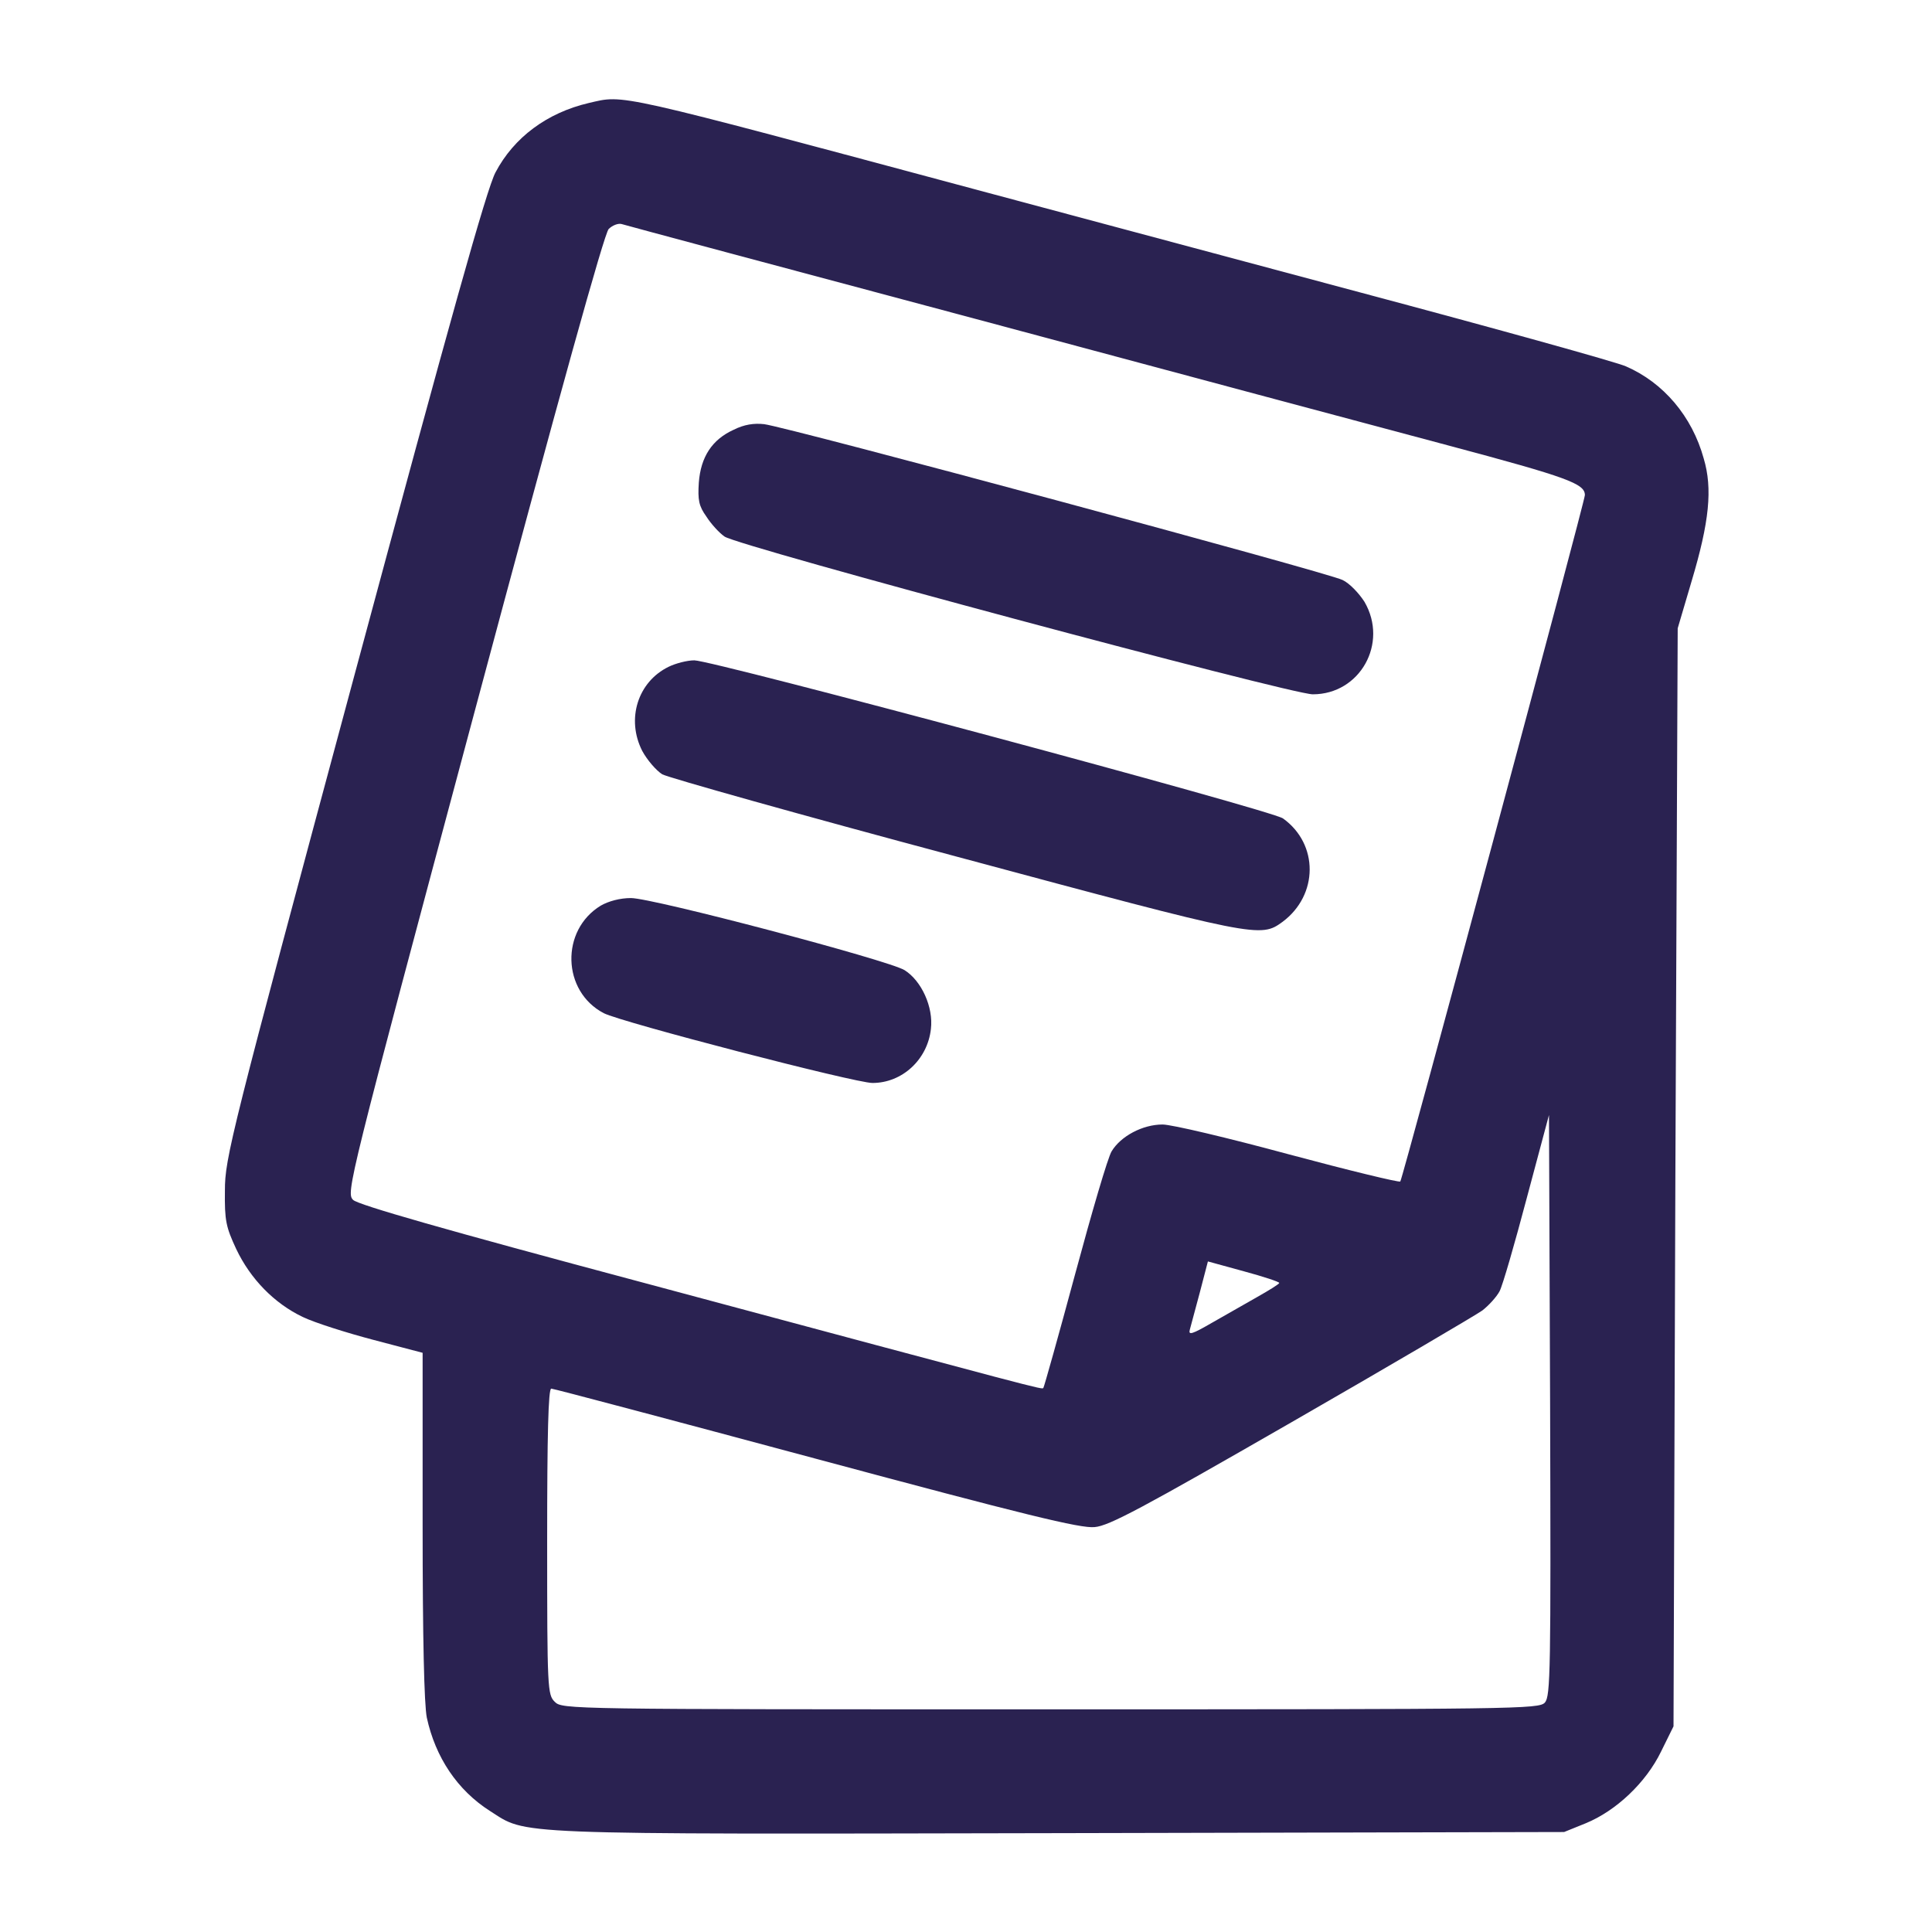
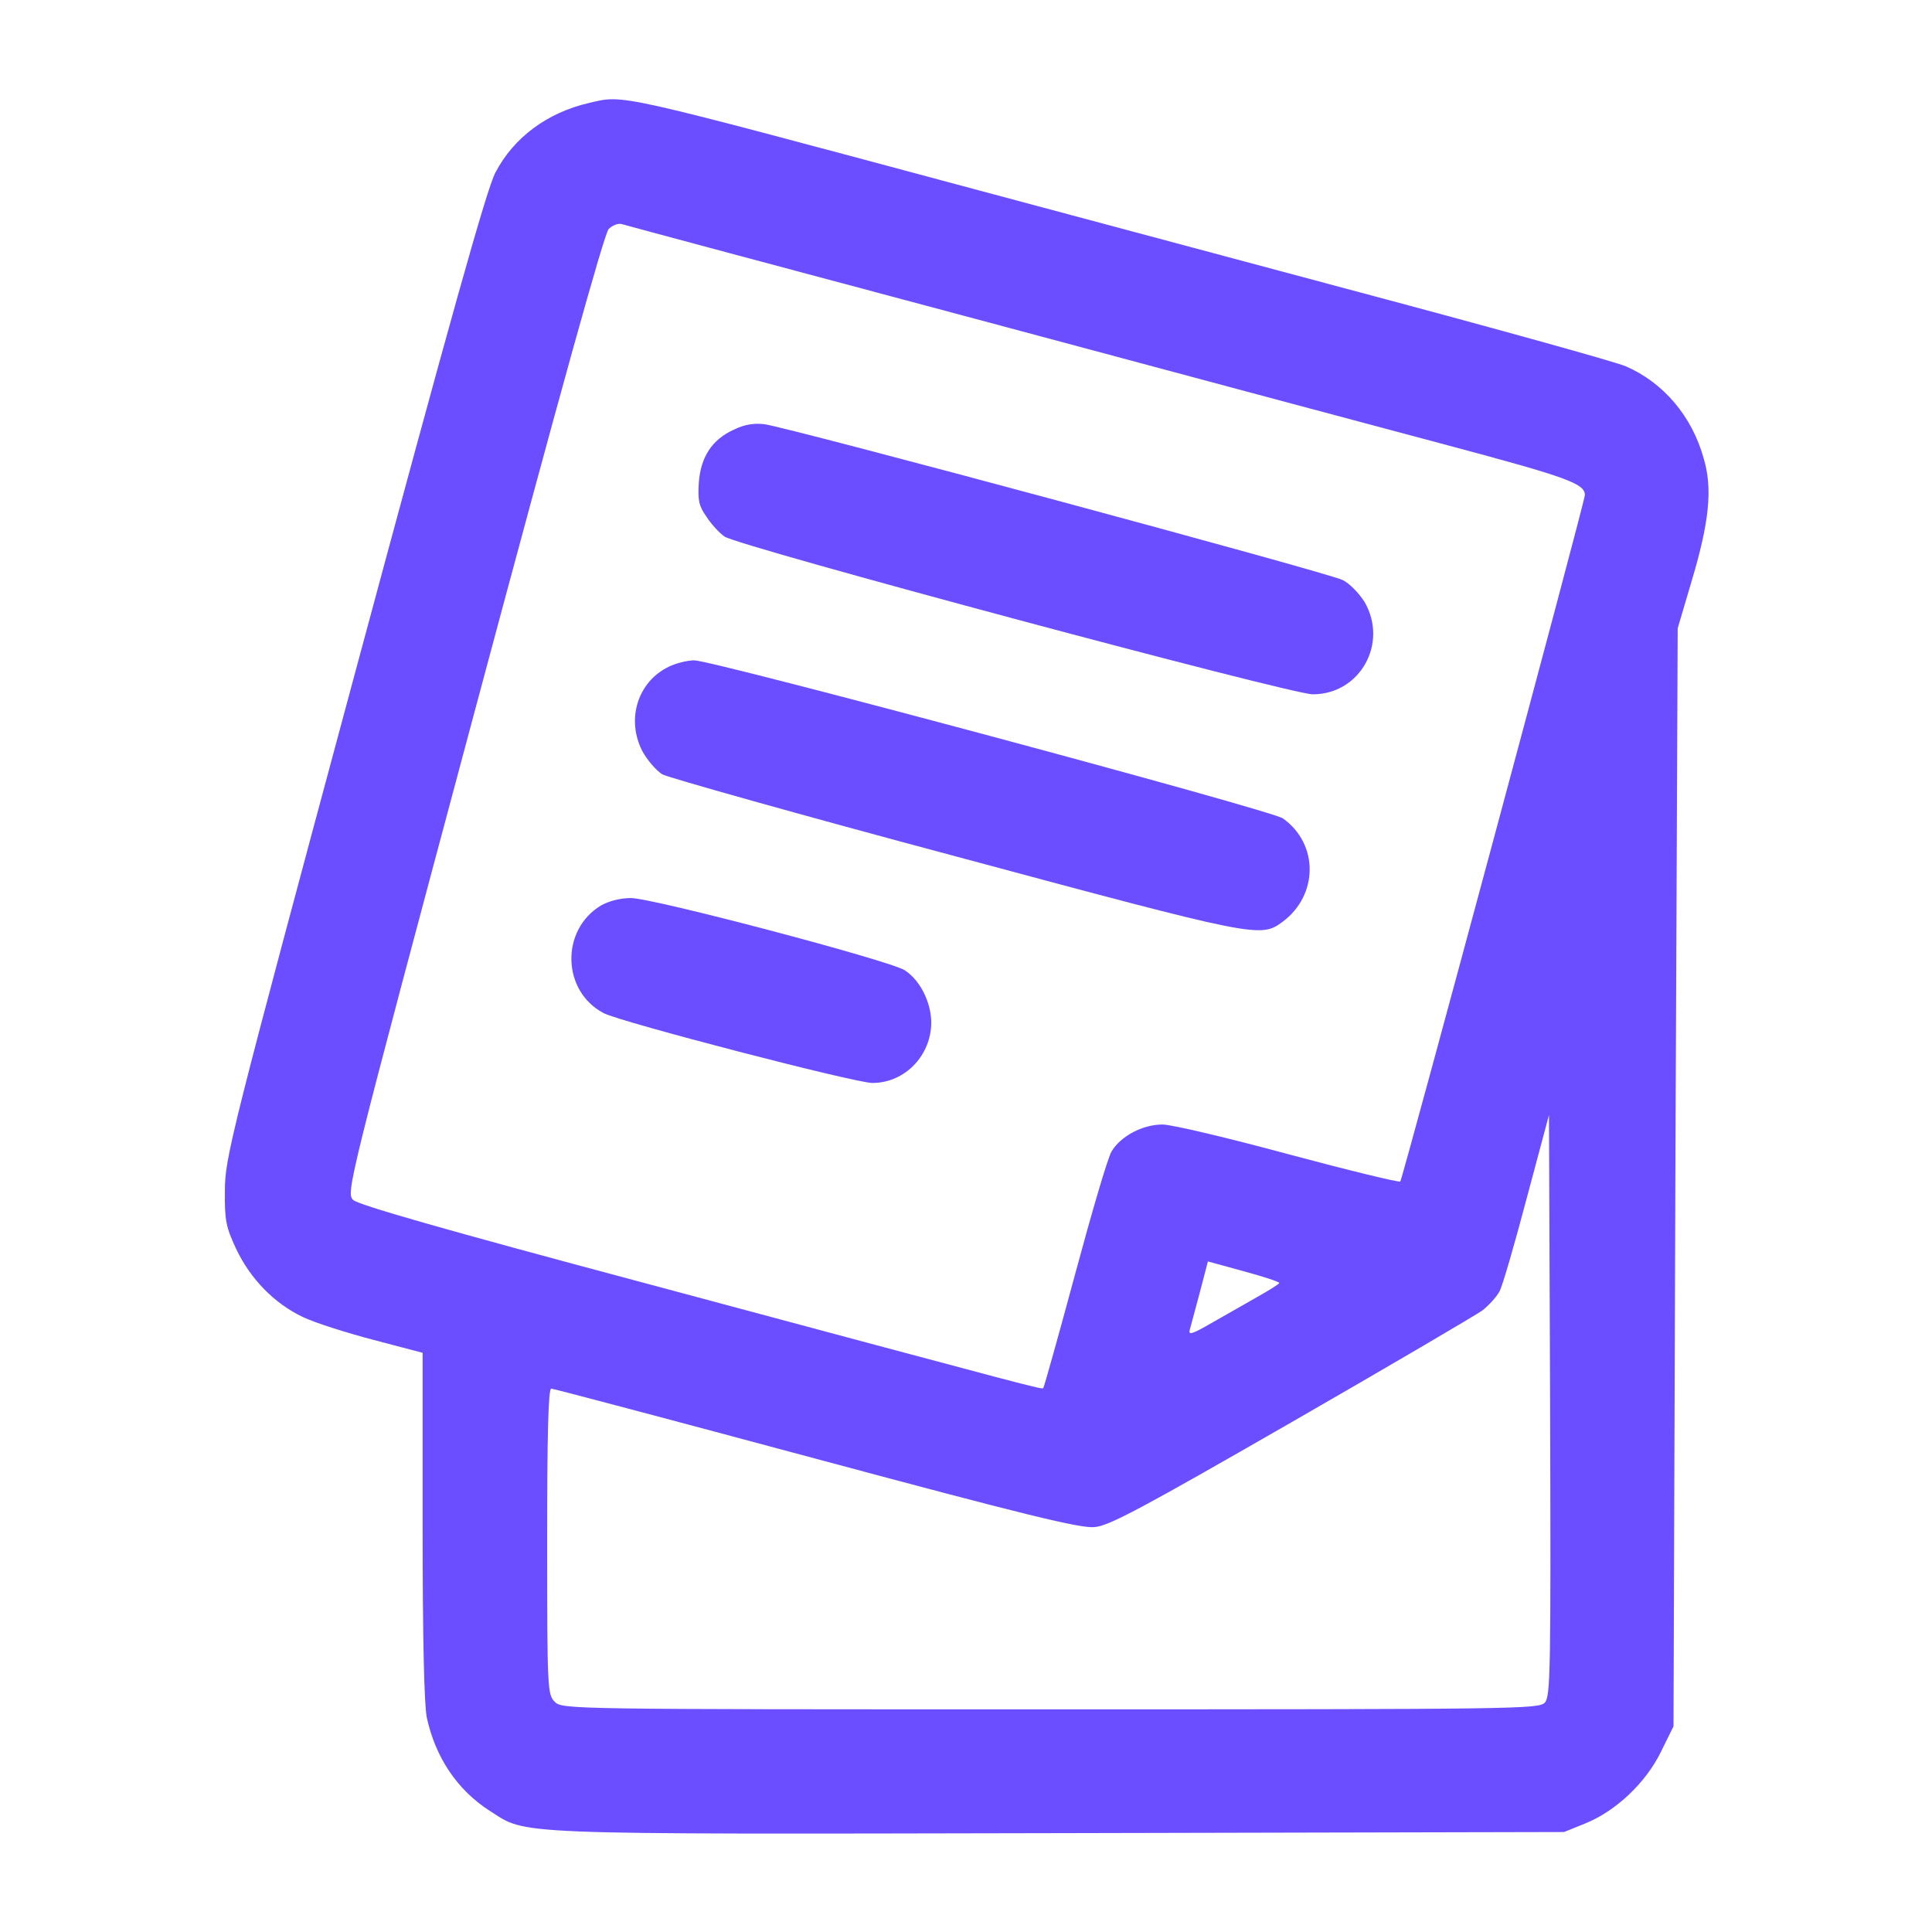
<svg xmlns="http://www.w3.org/2000/svg" width="24" height="24" viewBox="0 0 24 24" fill="none">
-   <path d="M7.312 1.28C6.797 1.401 6.384 1.706 6.155 2.142C6.047 2.344 5.602 3.933 4.402 8.391C2.859 14.123 2.794 14.386 2.794 14.789C2.789 15.164 2.808 15.244 2.934 15.515C3.112 15.89 3.408 16.191 3.759 16.359C3.905 16.43 4.303 16.556 4.641 16.645L5.25 16.805V18.947C5.25 20.353 5.269 21.173 5.302 21.337C5.409 21.83 5.681 22.237 6.084 22.495C6.558 22.795 6.234 22.786 13.153 22.772L19.43 22.758L19.697 22.65C20.076 22.495 20.447 22.144 20.634 21.759L20.789 21.445L20.812 14.625L20.841 7.805L21.014 7.219C21.234 6.483 21.276 6.07 21.164 5.695C21.019 5.17 20.663 4.753 20.198 4.551C20.086 4.5 18.6 4.087 16.898 3.633C15.197 3.178 13.111 2.62 12.258 2.391C7.57 1.134 7.767 1.176 7.312 1.28ZM12.117 3.961C14.489 4.598 17.137 5.306 18 5.536C19.477 5.93 19.688 6.009 19.688 6.15C19.688 6.23 17.423 14.648 17.395 14.677C17.381 14.691 16.758 14.54 16.008 14.339C15.262 14.137 14.555 13.969 14.442 13.969C14.194 13.969 13.922 14.114 13.809 14.302C13.762 14.377 13.561 15.066 13.355 15.83C13.148 16.598 12.97 17.231 12.961 17.241C12.942 17.264 13.022 17.283 7.969 15.928C5.531 15.277 4.448 14.967 4.387 14.906C4.298 14.817 4.317 14.737 5.887 8.873C6.961 4.861 7.505 2.906 7.561 2.845C7.608 2.798 7.683 2.77 7.725 2.784C7.767 2.798 9.745 3.328 12.117 3.961ZM19.191 21.15C19.116 21.23 18.872 21.234 13.045 21.234C7.045 21.234 6.984 21.234 6.891 21.14C6.802 21.052 6.797 20.986 6.797 19.148C6.797 17.822 6.811 17.25 6.848 17.25C6.877 17.25 8.358 17.644 10.139 18.122C12.722 18.816 13.425 18.989 13.598 18.97C13.777 18.956 14.194 18.731 16.036 17.672C17.259 16.969 18.328 16.34 18.413 16.28C18.492 16.219 18.591 16.111 18.628 16.041C18.666 15.97 18.816 15.45 18.966 14.883L19.242 13.851L19.256 17.456C19.266 20.761 19.261 21.07 19.191 21.15ZM15.891 15.937C15.891 15.951 15.769 16.026 15.619 16.111C15.473 16.195 15.216 16.34 15.052 16.434C14.808 16.575 14.761 16.589 14.78 16.519C14.794 16.467 14.85 16.261 14.906 16.05L15.005 15.67L15.45 15.792C15.694 15.858 15.891 15.923 15.891 15.937Z" fill="#2A2251" />
-   <path d="M9.113 5.339C8.845 5.461 8.705 5.676 8.681 5.995C8.667 6.211 8.681 6.286 8.775 6.417C8.831 6.506 8.934 6.619 9 6.665C9.159 6.783 16.031 8.625 16.308 8.625C16.894 8.625 17.25 7.992 16.95 7.476C16.884 7.373 16.767 7.247 16.678 7.205C16.505 7.115 9.788 5.306 9.492 5.269C9.366 5.255 9.244 5.273 9.113 5.339Z" fill="#2A2251" />
-   <path d="M8.306 8.283C7.922 8.47 7.777 8.934 7.978 9.328C8.039 9.441 8.152 9.572 8.227 9.619C8.306 9.661 9.952 10.125 11.883 10.641C15.628 11.648 15.656 11.653 15.933 11.451C16.378 11.119 16.383 10.486 15.938 10.167C15.797 10.064 8.855 8.203 8.625 8.203C8.536 8.203 8.391 8.241 8.306 8.283Z" fill="#2A2251" />
-   <path d="M7.463 11.25C6.961 11.555 6.98 12.314 7.5 12.586C7.716 12.698 10.622 13.453 10.838 13.453C11.208 13.453 11.522 13.162 11.564 12.783C11.597 12.511 11.447 12.183 11.236 12.051C11.025 11.925 8.109 11.156 7.838 11.156C7.702 11.156 7.561 11.194 7.463 11.25Z" fill="#2A2251" />
+   <path d="M7.312 1.28C6.797 1.401 6.384 1.706 6.155 2.142C6.047 2.344 5.602 3.933 4.402 8.391C2.859 14.123 2.794 14.386 2.794 14.789C2.789 15.164 2.808 15.244 2.934 15.515C3.112 15.89 3.408 16.191 3.759 16.359C3.905 16.43 4.303 16.556 4.641 16.645L5.25 16.805V18.947C5.25 20.353 5.269 21.173 5.302 21.337C5.409 21.83 5.681 22.237 6.084 22.495C6.558 22.795 6.234 22.786 13.153 22.772L19.43 22.758L19.697 22.65C20.076 22.495 20.447 22.144 20.634 21.759L20.789 21.445L20.812 14.625L20.841 7.805L21.014 7.219C21.234 6.483 21.276 6.07 21.164 5.695C21.019 5.17 20.663 4.753 20.198 4.551C20.086 4.5 18.6 4.087 16.898 3.633C15.197 3.178 13.111 2.62 12.258 2.391C7.57 1.134 7.767 1.176 7.312 1.28ZM12.117 3.961C14.489 4.598 17.137 5.306 18 5.536C19.477 5.93 19.688 6.009 19.688 6.15C19.688 6.23 17.423 14.648 17.395 14.677C17.381 14.691 16.758 14.54 16.008 14.339C15.262 14.137 14.555 13.969 14.442 13.969C14.194 13.969 13.922 14.114 13.809 14.302C13.762 14.377 13.561 15.066 13.355 15.83C13.148 16.598 12.97 17.231 12.961 17.241C12.942 17.264 13.022 17.283 7.969 15.928C5.531 15.277 4.448 14.967 4.387 14.906C4.298 14.817 4.317 14.737 5.887 8.873C6.961 4.861 7.505 2.906 7.561 2.845C7.608 2.798 7.683 2.77 7.725 2.784C7.767 2.798 9.745 3.328 12.117 3.961ZM19.191 21.15C19.116 21.23 18.872 21.234 13.045 21.234C7.045 21.234 6.984 21.234 6.891 21.14C6.802 21.052 6.797 20.986 6.797 19.148C6.797 17.822 6.811 17.25 6.848 17.25C6.877 17.25 8.358 17.644 10.139 18.122C12.722 18.816 13.425 18.989 13.598 18.97C13.777 18.956 14.194 18.731 16.036 17.672C17.259 16.969 18.328 16.34 18.413 16.28C18.492 16.219 18.591 16.111 18.628 16.041C18.666 15.97 18.816 15.45 18.966 14.883L19.242 13.851L19.256 17.456C19.266 20.761 19.261 21.07 19.191 21.15ZM15.891 15.937C15.891 15.951 15.769 16.026 15.619 16.111C15.473 16.195 15.216 16.34 15.052 16.434C14.808 16.575 14.761 16.589 14.78 16.519C14.794 16.467 14.85 16.261 14.906 16.05L15.005 15.67L15.45 15.792C15.694 15.858 15.891 15.923 15.891 15.937Z" fill="#6B4EFF" />
+   <path d="M9.113 5.339C8.845 5.461 8.705 5.676 8.681 5.995C8.667 6.211 8.681 6.286 8.775 6.417C8.831 6.506 8.934 6.619 9 6.665C9.159 6.783 16.031 8.625 16.308 8.625C16.894 8.625 17.25 7.992 16.95 7.476C16.884 7.373 16.767 7.247 16.678 7.205C16.505 7.115 9.788 5.306 9.492 5.269C9.366 5.255 9.244 5.273 9.113 5.339Z" fill="#6B4EFF" />
+   <path d="M8.306 8.283C7.922 8.47 7.777 8.934 7.978 9.328C8.039 9.441 8.152 9.572 8.227 9.619C8.306 9.661 9.952 10.125 11.883 10.641C15.628 11.648 15.656 11.653 15.933 11.451C16.378 11.119 16.383 10.486 15.938 10.167C15.797 10.064 8.855 8.203 8.625 8.203C8.536 8.203 8.391 8.241 8.306 8.283Z" fill="#6B4EFF" />
+   <path d="M7.463 11.25C6.961 11.555 6.98 12.314 7.5 12.586C7.716 12.698 10.622 13.453 10.838 13.453C11.208 13.453 11.522 13.162 11.564 12.783C11.597 12.511 11.447 12.183 11.236 12.051C11.025 11.925 8.109 11.156 7.838 11.156C7.702 11.156 7.561 11.194 7.463 11.25Z" fill="#6B4EFF" />
</svg>
